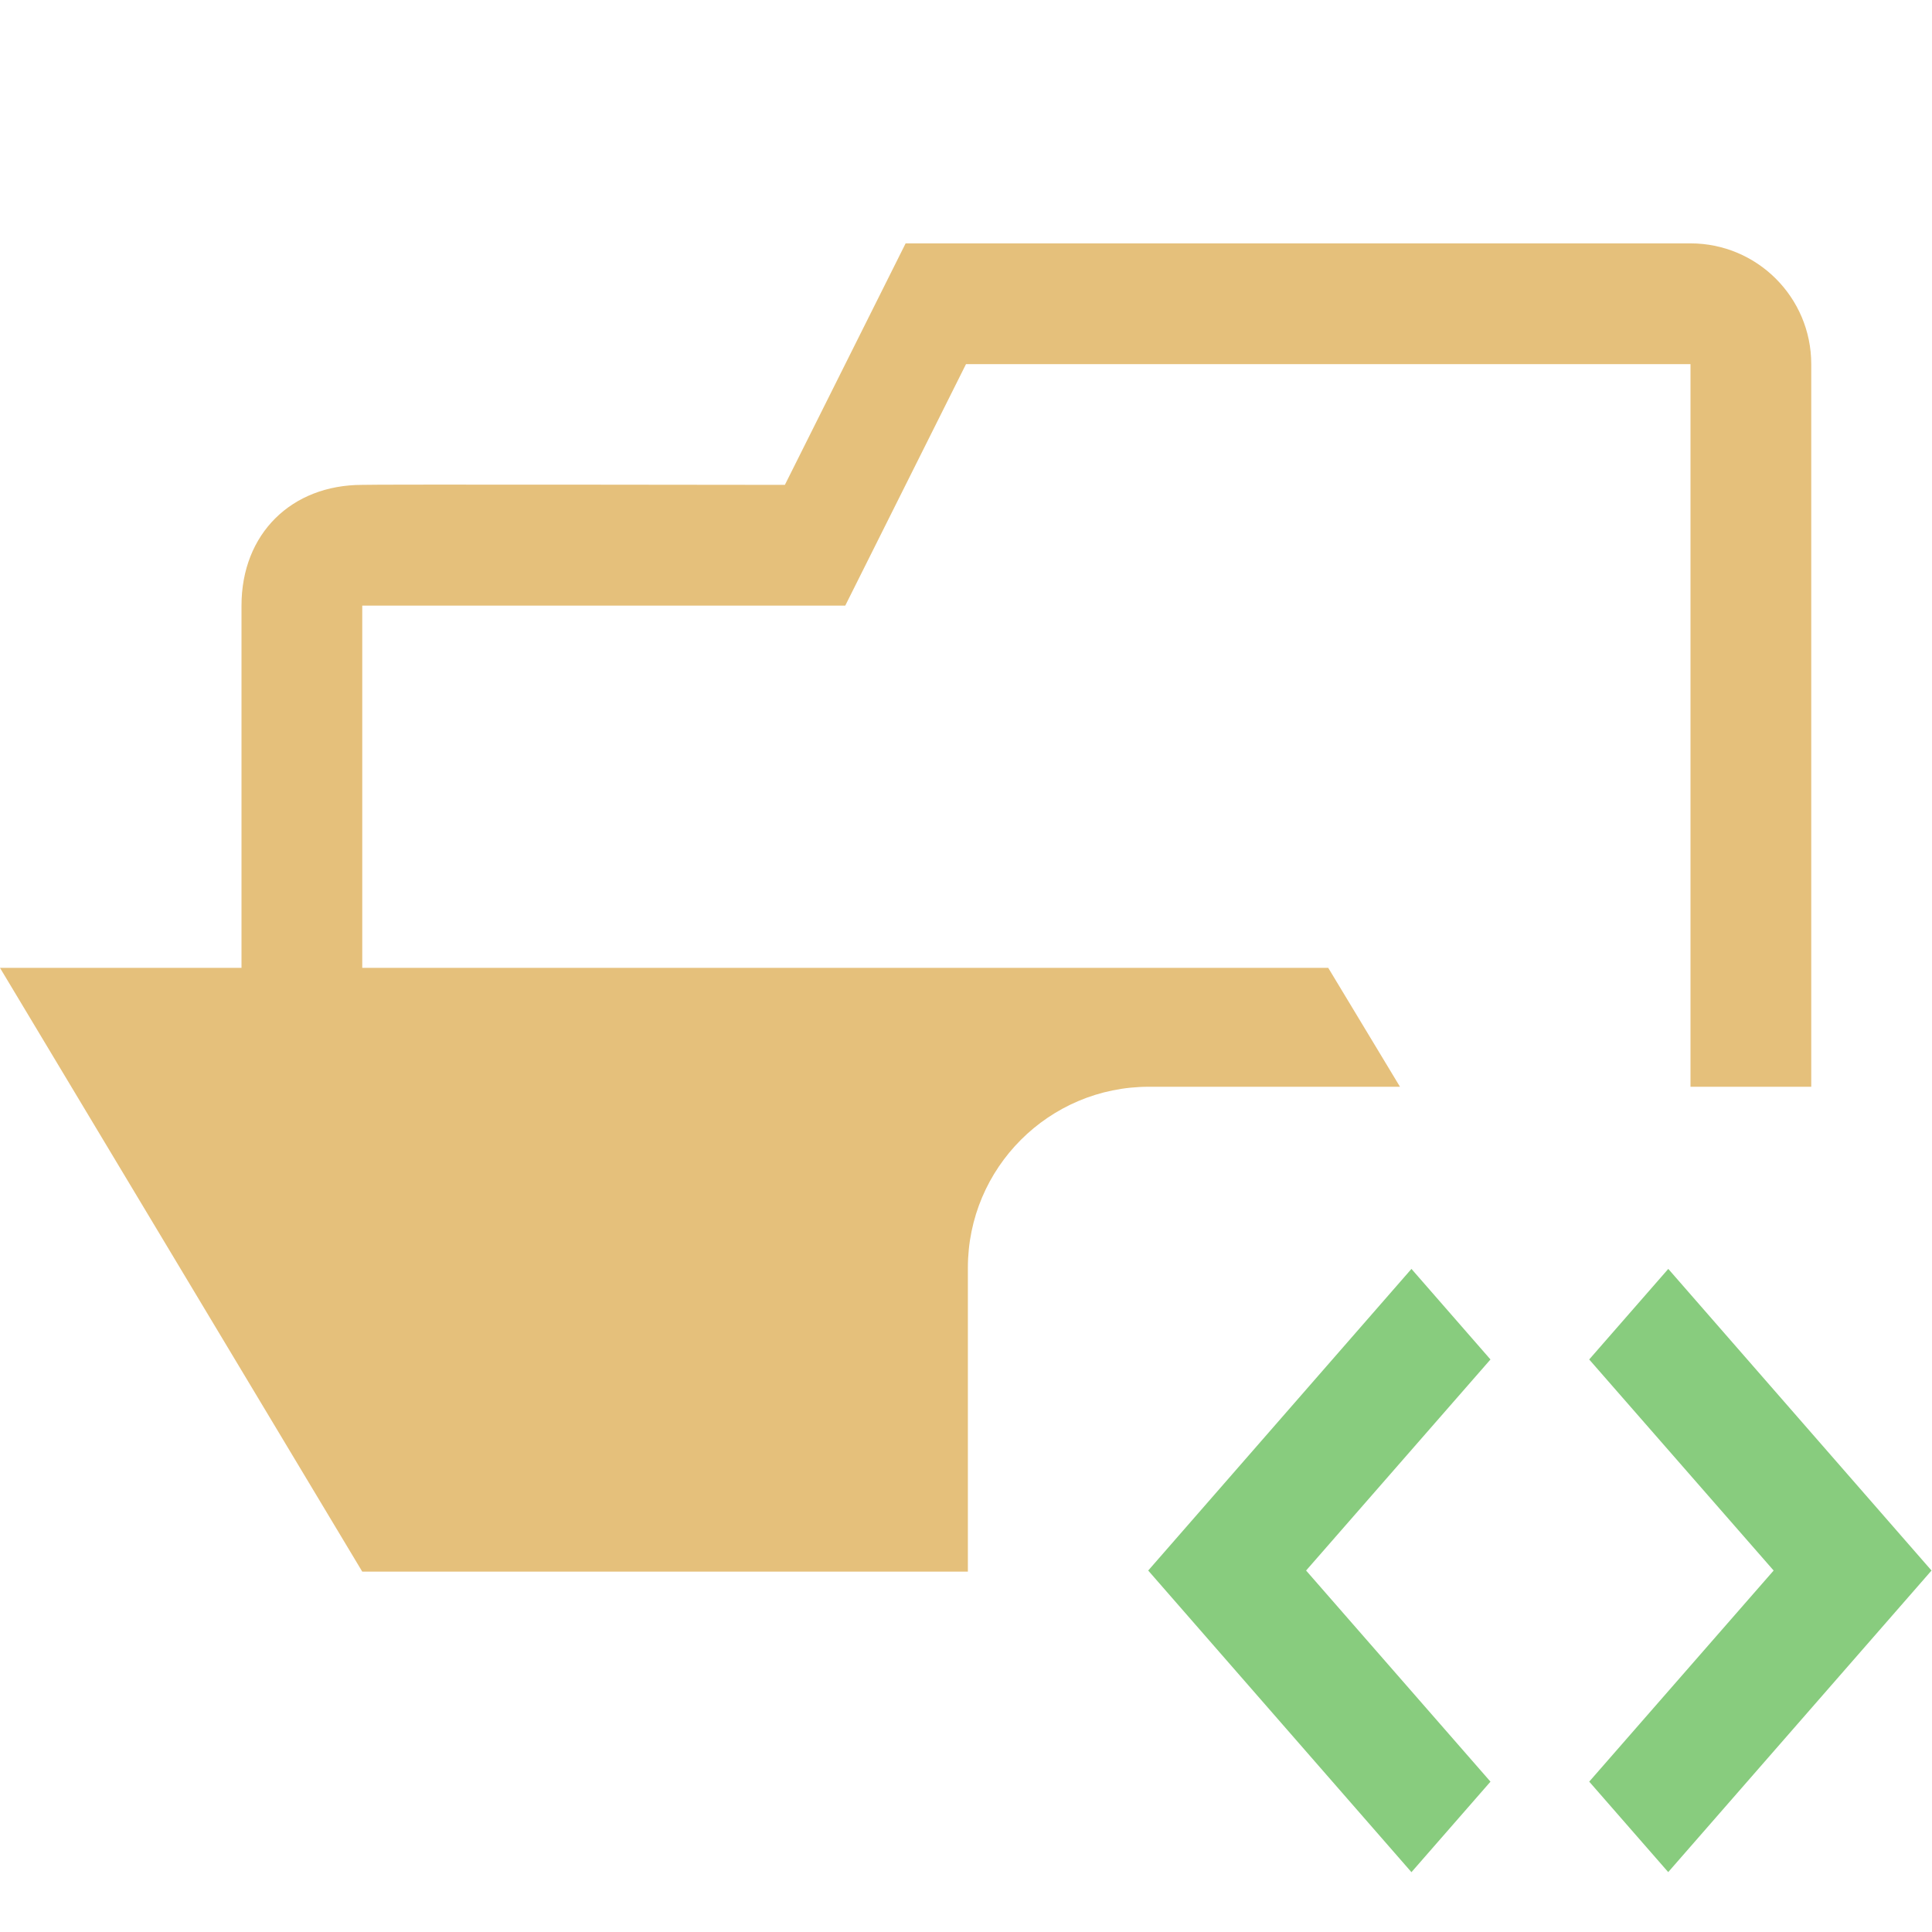
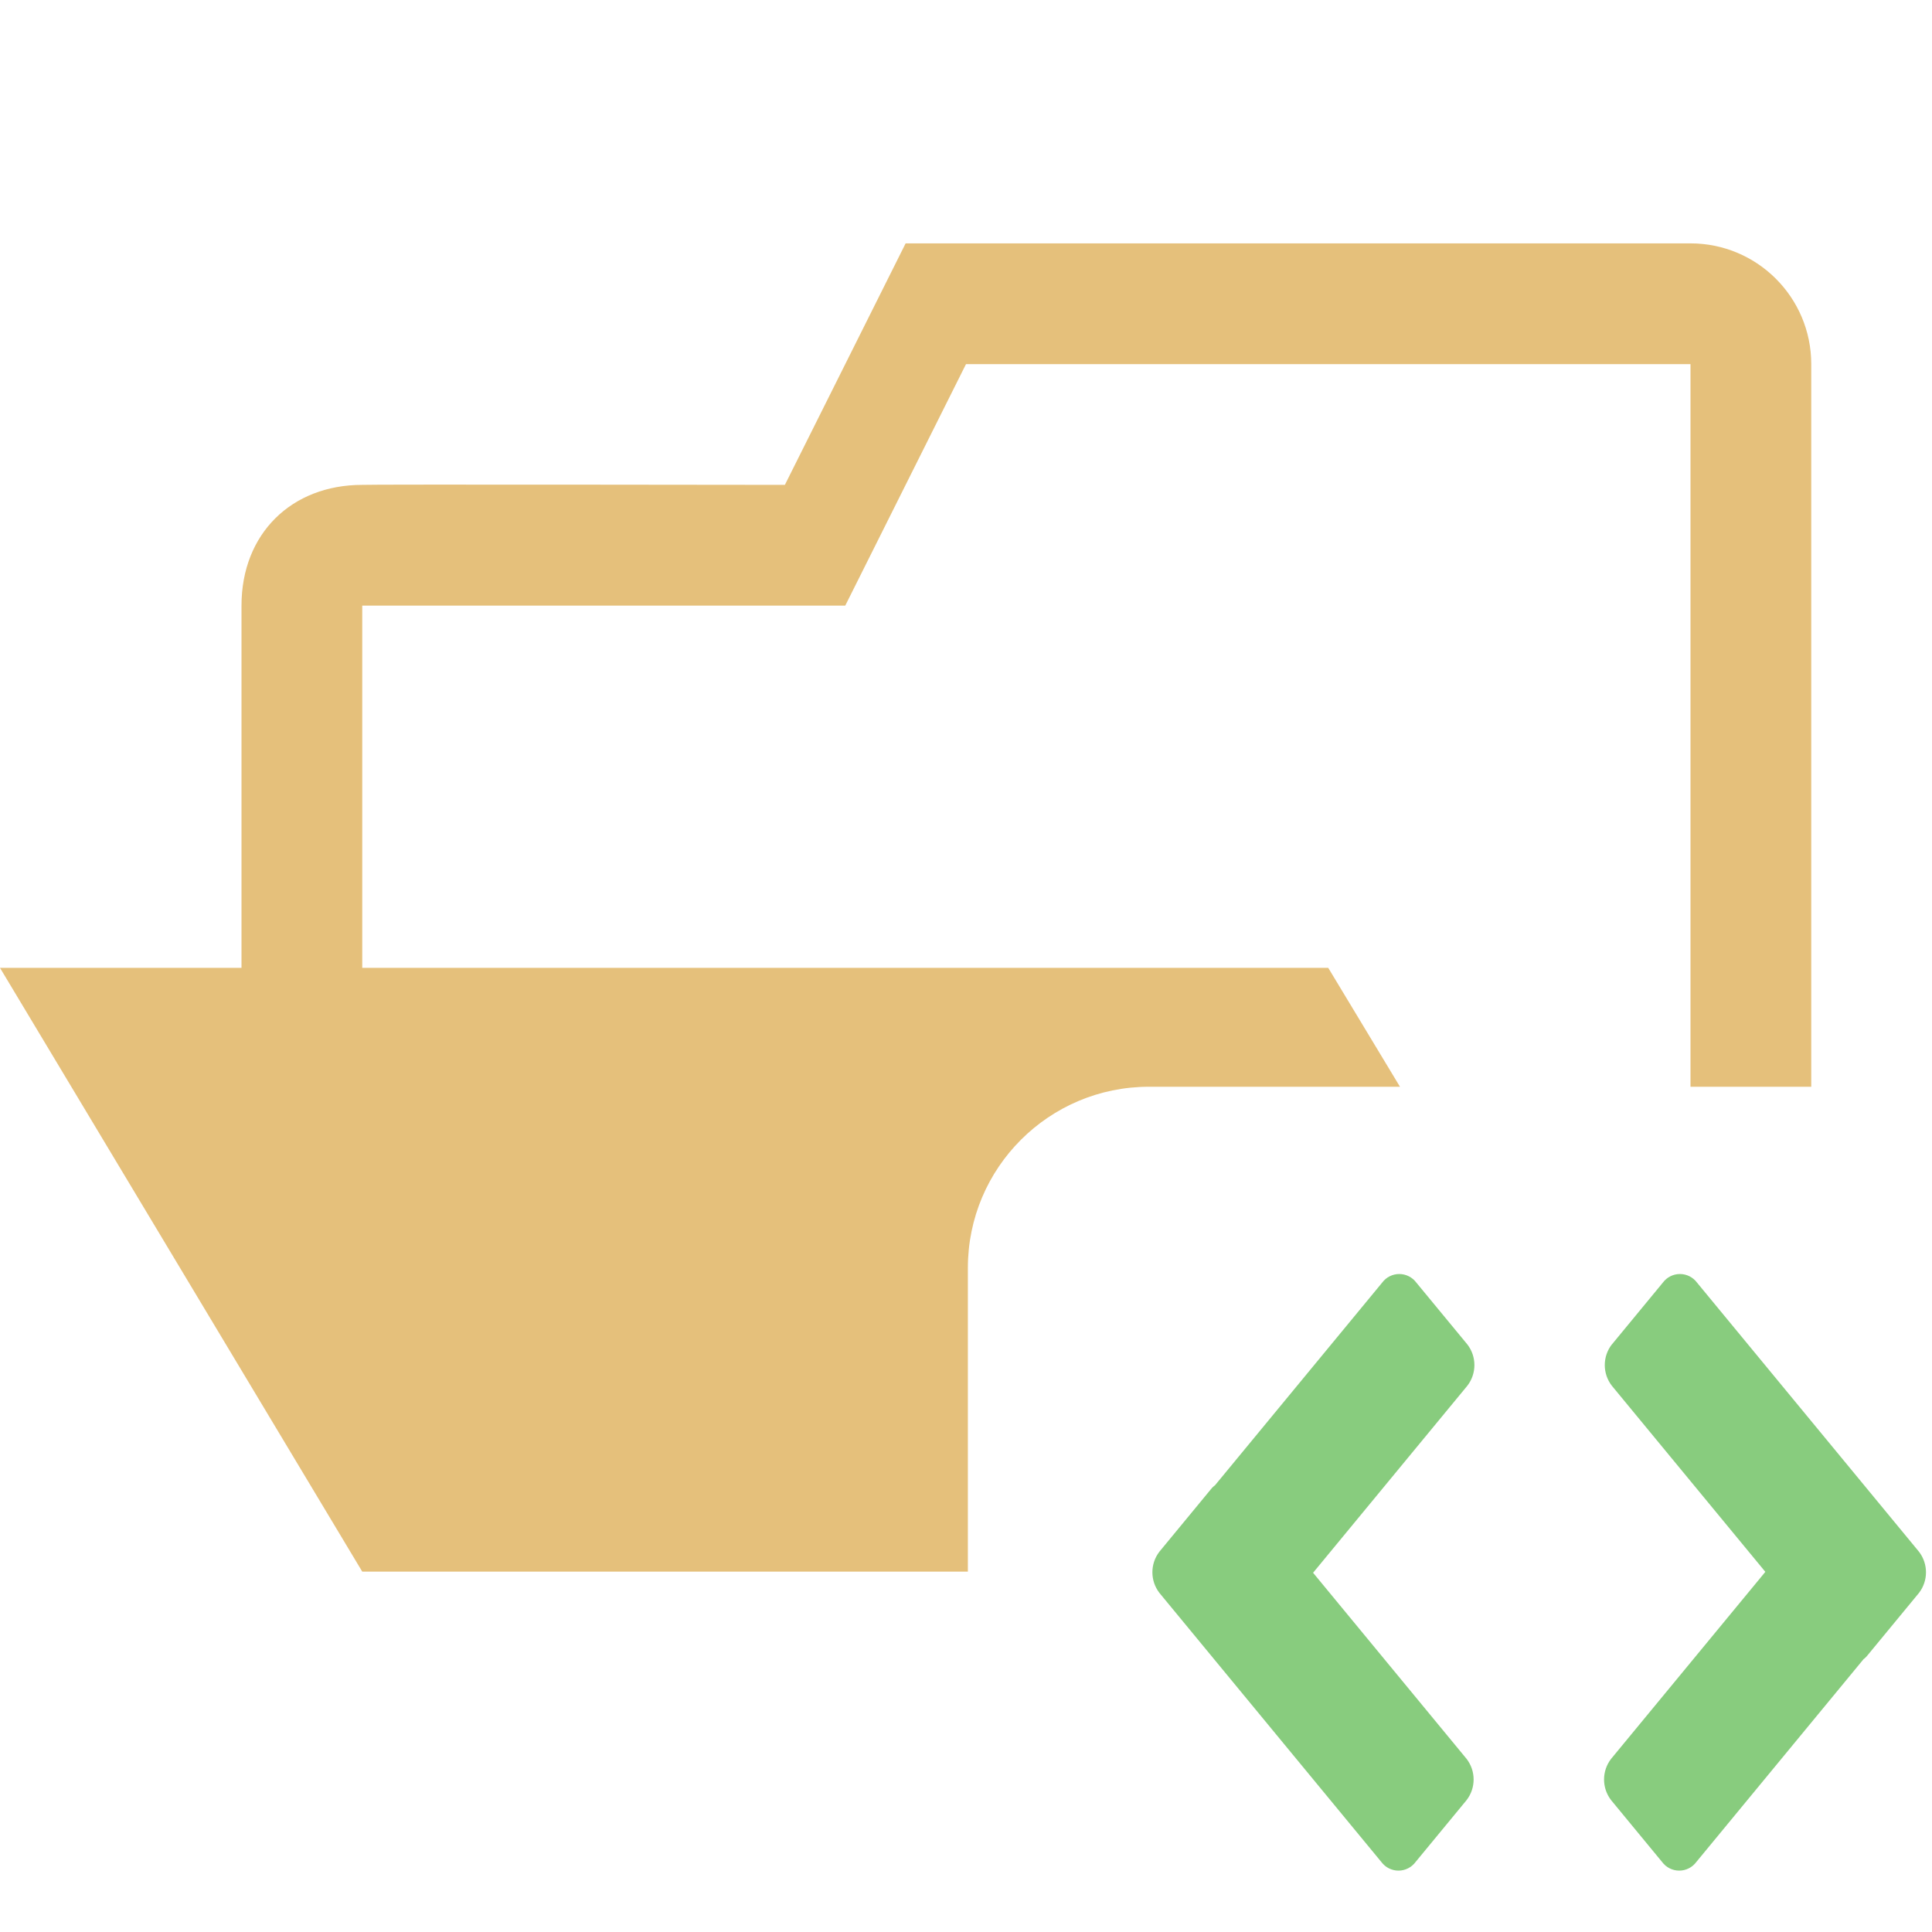
<svg xmlns="http://www.w3.org/2000/svg" stroke-miterlimit="10" viewBox="0 0 32 32" clip-rule="evenodd" stroke-linecap="round" stroke-linejoin="round">
  <clipPath id="prefix__a">
    <path d="M0 0h32v32H0z" />
  </clipPath>
  <g clip-path="url(#prefix__a)">
-     <path d="M26.323 29.51l1.308 1.498 4.361-4.995-4.36-4.996-1.31 1.5 3.055 3.496-3.054 3.496zm-1.636-6.993l-1.309-1.5-4.36 4.996 4.36 4.996 1.309-1.499-3.054-3.497 3.054-3.496z" fill="#88cc7e" />
    <path d="M15 4.031l-2 4s-7-.01-7 0c-1.173 0-2 .81-2 2v6H0l6 10h10.031V21a3 3 0 013-3h4.157L22 16.031H6v-6h8l2-4h12V18h2V6.031a2 2 0 00-2-2H15z" fill="#e5c07b" />
+     <path d="M24.291 29.816l-.846 1.026a.352.352 0 01-.564 0l-3.677-4.458a.559.559 0 010-.684l.846-1.026a.352.352 0 01.564 0l3.677 4.458a.559.559 0 010 .684zm-.833-8.573l.846 1.025a.559.559 0 010 .684l-3.677 4.458a.352.352 0 01-.564 0l-.846-1.026a.559.559 0 010-.683l3.677-4.458a.352.352 0 01.564 0zm3.24 1.025l.845-1.025a.352.352 0 01.564 0l3.677 4.458a.559.559 0 010 .683l-.846 1.026a.352.352 0 01-.564 0l-3.677-4.458a.559.559 0 010-.684zm.833 8.574l-.846-1.026a.559.559 0 010-.684l3.677-4.458a.352.352 0 01.564 0l.845 1.026a.559.559 0 010 .684l-3.676 4.458a.352.352 0 01-.564 0z" fill="#88cc7e" />
  </g>
</svg>
